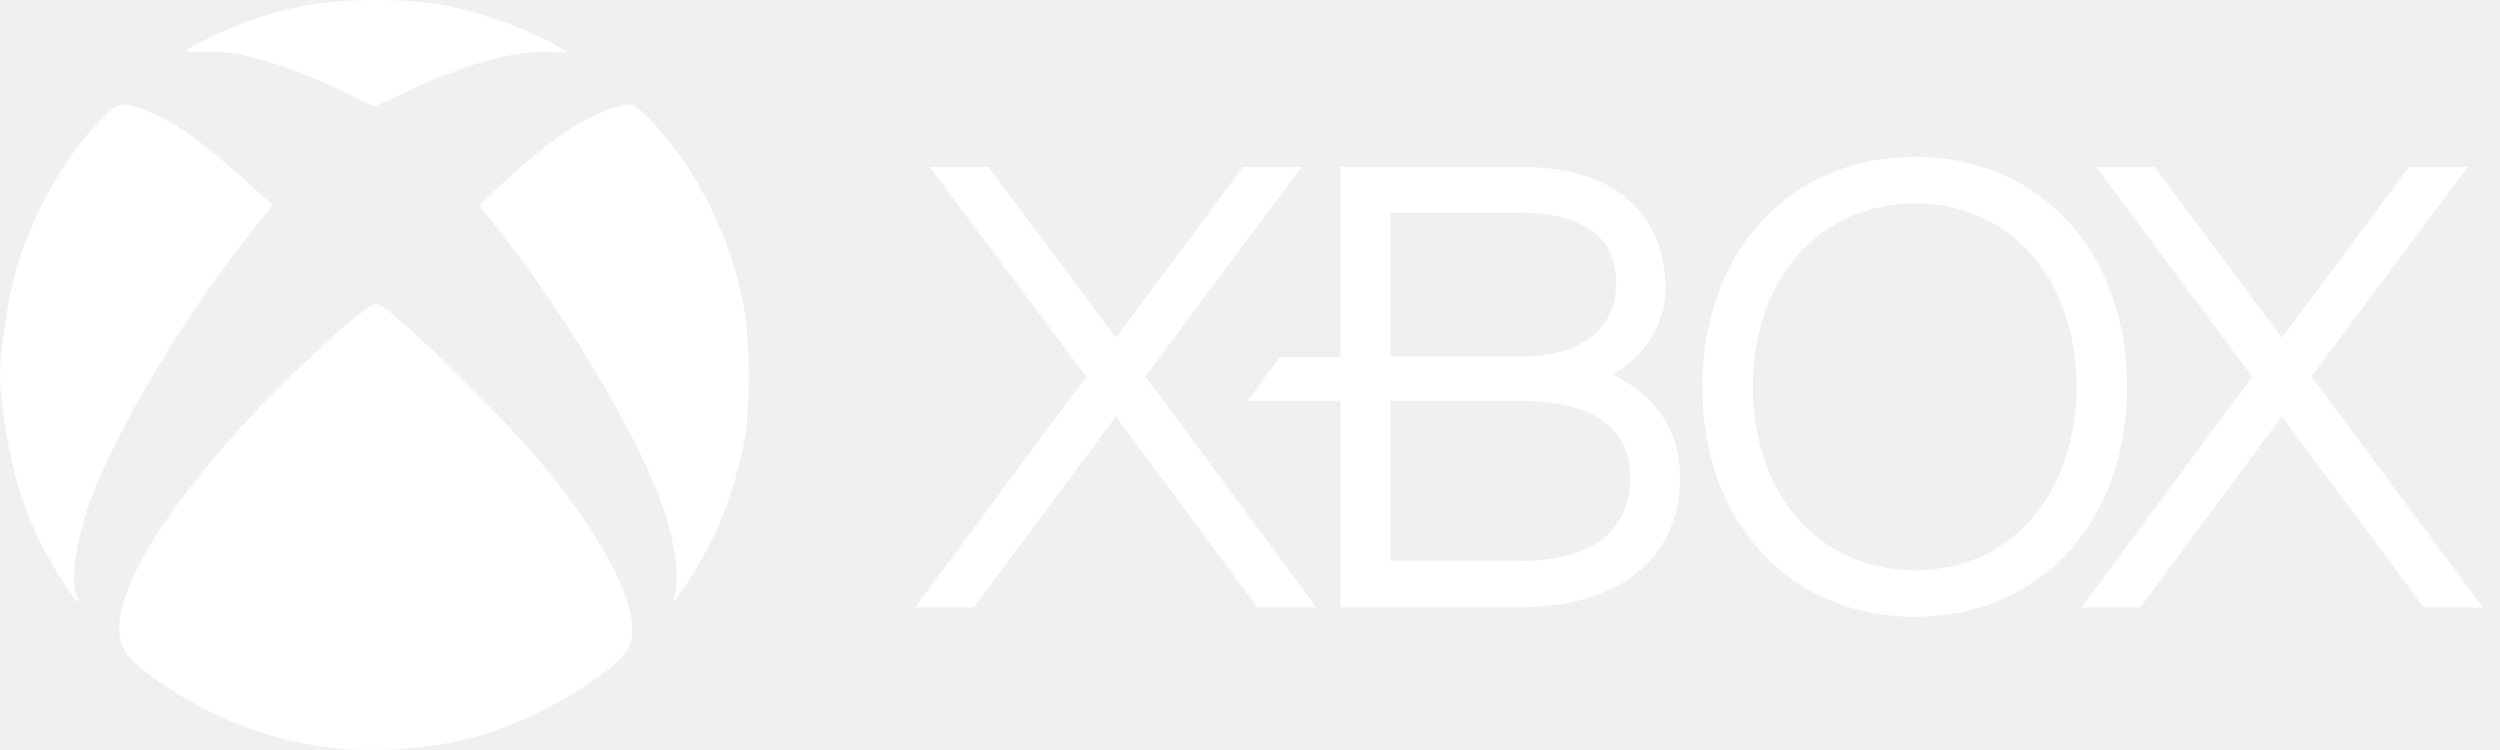
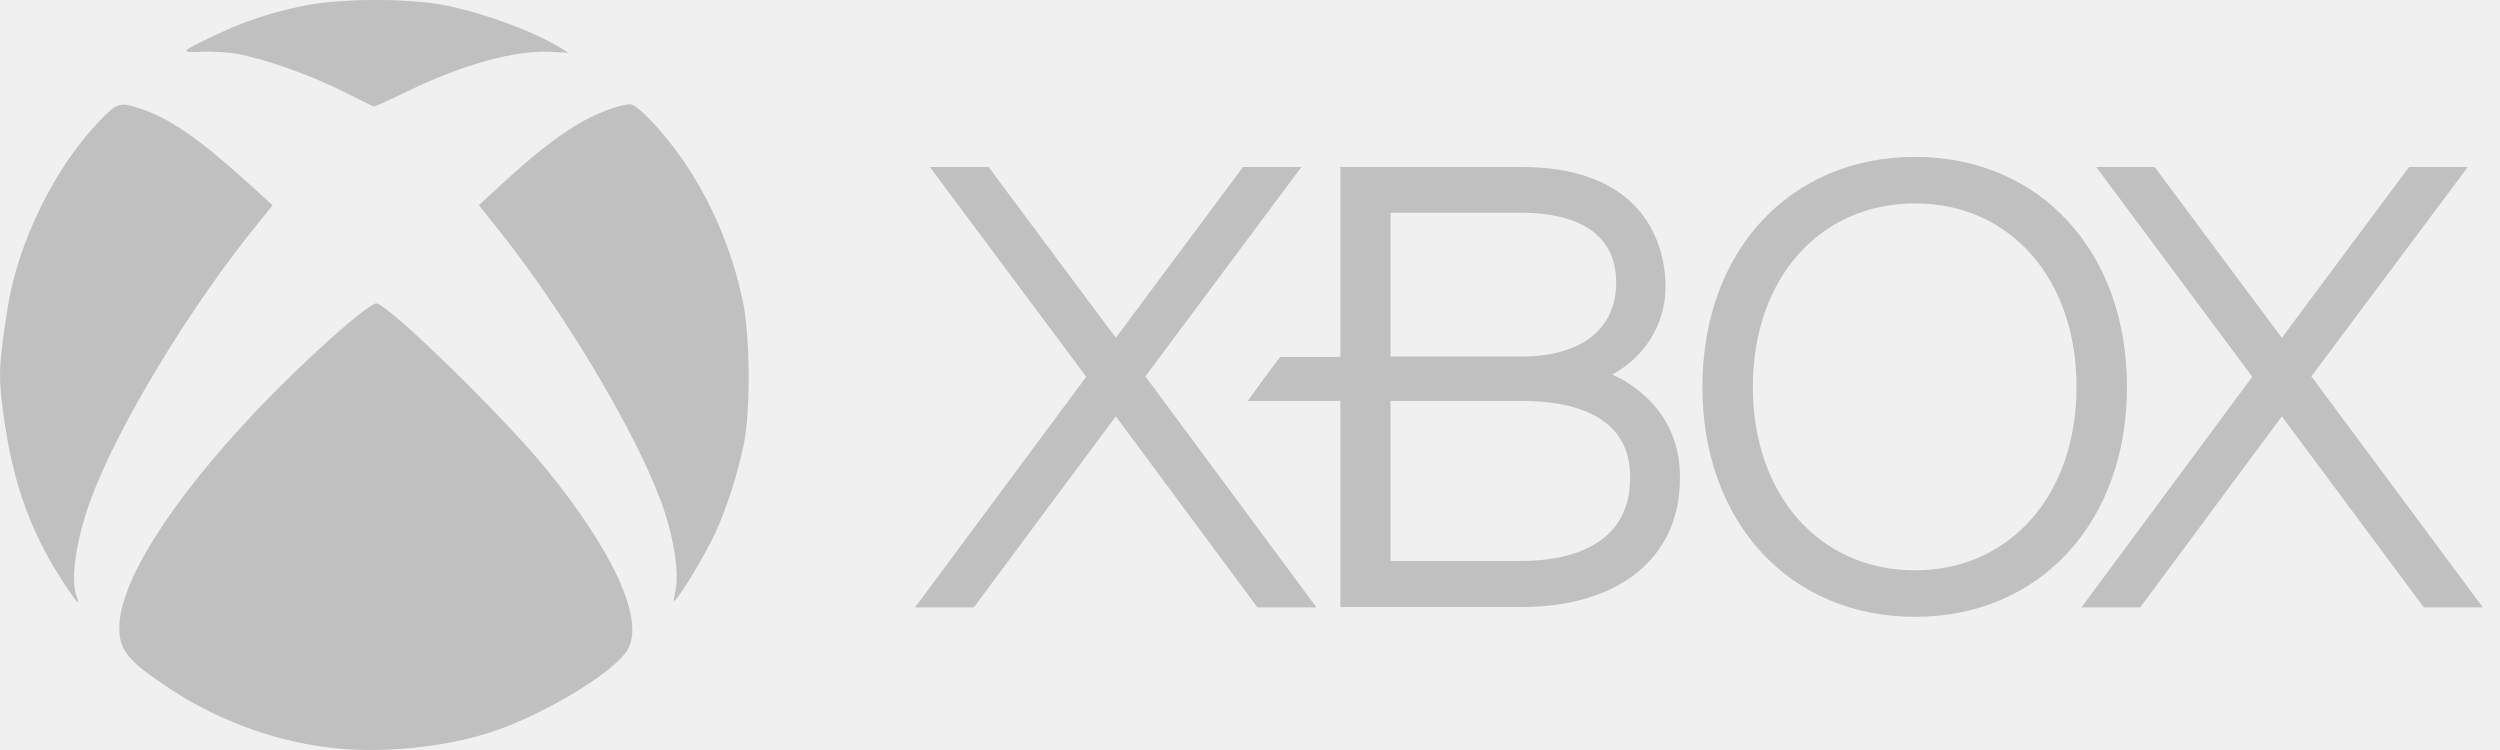
<svg xmlns="http://www.w3.org/2000/svg" width="80" height="24" viewBox="0 0 80 24" fill="none">
-   <path d="M79.443 19.426L73.964 12.044L78.97 5.343H77.09L73.019 10.81L68.947 5.343H67.078L72.073 12.056L66.606 19.437H68.486L73.019 13.324L77.563 19.437H79.443" fill="white" fill-opacity="1" />
-   <path d="M42.119 19.426L36.652 12.044L41.646 5.343H39.777L35.706 10.81L31.634 5.343H29.754L34.76 12.056L29.281 19.437H31.161L35.706 13.324L40.239 19.437H42.119" fill="white" fill-opacity="1" />
-   <path d="M48.684 17.95H44.497V12.829H48.684C50.276 12.829 52.167 13.255 52.167 15.274C52.167 17.604 49.976 17.95 48.684 17.95ZM44.497 6.808H48.684C49.815 6.808 51.718 7.085 51.718 9.045C51.718 10.522 50.61 11.41 48.684 11.41H44.497V6.808ZM52.525 12.575C52.225 12.321 51.914 12.125 51.591 11.986C52.617 11.433 53.298 10.383 53.298 9.172C53.298 8.273 52.963 5.343 48.673 5.343H42.894V11.421H40.968C40.714 11.744 40.149 12.517 39.93 12.829H42.894V19.426H48.673C51.81 19.426 53.759 17.846 53.759 15.308C53.771 14.201 53.344 13.255 52.525 12.575Z" fill="white" fill-opacity="1" />
-   <path d="M61.282 18.25C58.225 18.25 56.091 15.839 56.091 12.379C56.091 8.919 58.225 6.509 61.282 6.509C64.327 6.509 66.449 8.919 66.449 12.379C66.449 15.828 64.327 18.25 61.282 18.25ZM61.282 5.021C57.268 5.021 54.477 8.043 54.477 12.379C54.477 16.716 57.268 19.738 61.282 19.738C65.273 19.738 68.064 16.716 68.064 12.379C68.064 8.043 65.273 5.021 61.282 5.021Z" fill="white" fill-opacity="1" />
-   <path d="M10.786 23.949C8.942 23.773 7.074 23.11 5.467 22.06C4.121 21.18 3.817 20.821 3.817 20.099C3.817 18.651 5.408 16.114 8.126 13.225C9.672 11.584 11.823 9.66 12.055 9.71C12.508 9.812 16.124 13.345 17.478 15.006C19.621 17.639 20.607 19.792 20.106 20.751C19.725 21.482 17.366 22.907 15.634 23.454C14.205 23.907 12.329 24.099 10.786 23.949ZM2.002 18.595C0.885 16.879 0.32 15.187 0.046 12.743C-0.045 11.935 -0.013 11.475 0.251 9.817C0.579 7.751 1.751 5.364 3.164 3.893C3.766 3.266 3.82 3.25 4.552 3.498C5.443 3.799 6.391 4.455 7.865 5.79L8.726 6.568L8.257 7.147C6.074 9.828 3.774 13.628 2.908 15.978C2.436 17.255 2.247 18.539 2.45 19.073C2.586 19.432 2.46 19.299 2.002 18.595ZM21.617 18.886C21.726 18.348 21.588 17.356 21.26 16.357C20.554 14.193 18.184 10.163 16.01 7.426L15.325 6.566L16.066 5.883C17.033 4.993 17.705 4.46 18.43 4.01C19.003 3.653 19.818 3.338 20.17 3.338C20.386 3.338 21.148 4.13 21.764 4.996C22.718 6.334 23.419 7.959 23.773 9.649C24.002 10.742 24.021 13.079 23.81 14.166C23.637 15.059 23.269 16.218 22.912 17.007C22.643 17.596 21.977 18.739 21.684 19.112C21.534 19.299 21.534 19.299 21.617 18.886ZM10.983 2.928C9.979 2.416 8.43 1.87 7.575 1.721C7.273 1.67 6.764 1.641 6.437 1.657C5.73 1.691 5.762 1.657 6.895 1.121C7.836 0.676 8.622 0.415 9.688 0.191C10.887 -0.062 13.139 -0.065 14.32 0.185C15.594 0.455 17.094 1.014 17.939 1.534L18.19 1.689L17.614 1.659C16.468 1.601 14.8 2.064 13.006 2.938C12.465 3.202 11.996 3.413 11.961 3.405C11.929 3.4 11.487 3.184 10.983 2.928Z" fill="white" fill-opacity="1" />
+   <path d="M79.443 19.426L73.964 12.044L78.97 5.343H77.09L73.019 10.81L68.947 5.343H67.078L72.073 12.056L66.606 19.437H68.486L73.019 13.324L77.563 19.437H79.443" fill="rgb(192, 192, 192)" fill-opacity="1" />
+   <path d="M42.119 19.426L36.652 12.044L41.646 5.343H39.777L35.706 10.81L31.634 5.343H29.754L34.76 12.056L29.281 19.437H31.161L35.706 13.324L40.239 19.437H42.119" fill="rgb(192, 192, 192)" fill-opacity="1" />
+   <path d="M48.684 17.95H44.497V12.829H48.684C50.276 12.829 52.167 13.255 52.167 15.274C52.167 17.604 49.976 17.95 48.684 17.95ZM44.497 6.808H48.684C49.815 6.808 51.718 7.085 51.718 9.045C51.718 10.522 50.61 11.41 48.684 11.41H44.497V6.808ZM52.525 12.575C52.225 12.321 51.914 12.125 51.591 11.986C52.617 11.433 53.298 10.383 53.298 9.172C53.298 8.273 52.963 5.343 48.673 5.343H42.894V11.421H40.968C40.714 11.744 40.149 12.517 39.93 12.829H42.894V19.426H48.673C51.81 19.426 53.759 17.846 53.759 15.308C53.771 14.201 53.344 13.255 52.525 12.575Z" fill="rgb(192, 192, 192)" fill-opacity="1" />
+   <path d="M61.282 18.25C58.225 18.25 56.091 15.839 56.091 12.379C56.091 8.919 58.225 6.509 61.282 6.509C64.327 6.509 66.449 8.919 66.449 12.379C66.449 15.828 64.327 18.25 61.282 18.25ZM61.282 5.021C57.268 5.021 54.477 8.043 54.477 12.379C54.477 16.716 57.268 19.738 61.282 19.738C65.273 19.738 68.064 16.716 68.064 12.379C68.064 8.043 65.273 5.021 61.282 5.021Z" fill="rgb(192, 192, 192)" fill-opacity="1" />
+   <path d="M10.786 23.949C8.942 23.773 7.074 23.11 5.467 22.06C4.121 21.18 3.817 20.821 3.817 20.099C3.817 18.651 5.408 16.114 8.126 13.225C9.672 11.584 11.823 9.66 12.055 9.71C12.508 9.812 16.124 13.345 17.478 15.006C19.621 17.639 20.607 19.792 20.106 20.751C19.725 21.482 17.366 22.907 15.634 23.454C14.205 23.907 12.329 24.099 10.786 23.949ZM2.002 18.595C0.885 16.879 0.32 15.187 0.046 12.743C-0.045 11.935 -0.013 11.475 0.251 9.817C0.579 7.751 1.751 5.364 3.164 3.893C3.766 3.266 3.82 3.25 4.552 3.498C5.443 3.799 6.391 4.455 7.865 5.79L8.726 6.568L8.257 7.147C6.074 9.828 3.774 13.628 2.908 15.978C2.436 17.255 2.247 18.539 2.45 19.073C2.586 19.432 2.46 19.299 2.002 18.595ZM21.617 18.886C21.726 18.348 21.588 17.356 21.26 16.357C20.554 14.193 18.184 10.163 16.01 7.426L15.325 6.566L16.066 5.883C17.033 4.993 17.705 4.46 18.43 4.01C19.003 3.653 19.818 3.338 20.17 3.338C20.386 3.338 21.148 4.13 21.764 4.996C22.718 6.334 23.419 7.959 23.773 9.649C24.002 10.742 24.021 13.079 23.81 14.166C23.637 15.059 23.269 16.218 22.912 17.007C22.643 17.596 21.977 18.739 21.684 19.112C21.534 19.299 21.534 19.299 21.617 18.886ZM10.983 2.928C9.979 2.416 8.43 1.87 7.575 1.721C7.273 1.67 6.764 1.641 6.437 1.657C5.73 1.691 5.762 1.657 6.895 1.121C7.836 0.676 8.622 0.415 9.688 0.191C10.887 -0.062 13.139 -0.065 14.32 0.185C15.594 0.455 17.094 1.014 17.939 1.534L18.19 1.689L17.614 1.659C16.468 1.601 14.8 2.064 13.006 2.938C12.465 3.202 11.996 3.413 11.961 3.405C11.929 3.4 11.487 3.184 10.983 2.928Z" fill="rgb(192, 192, 192)" fill-opacity="1" />
</svg>
